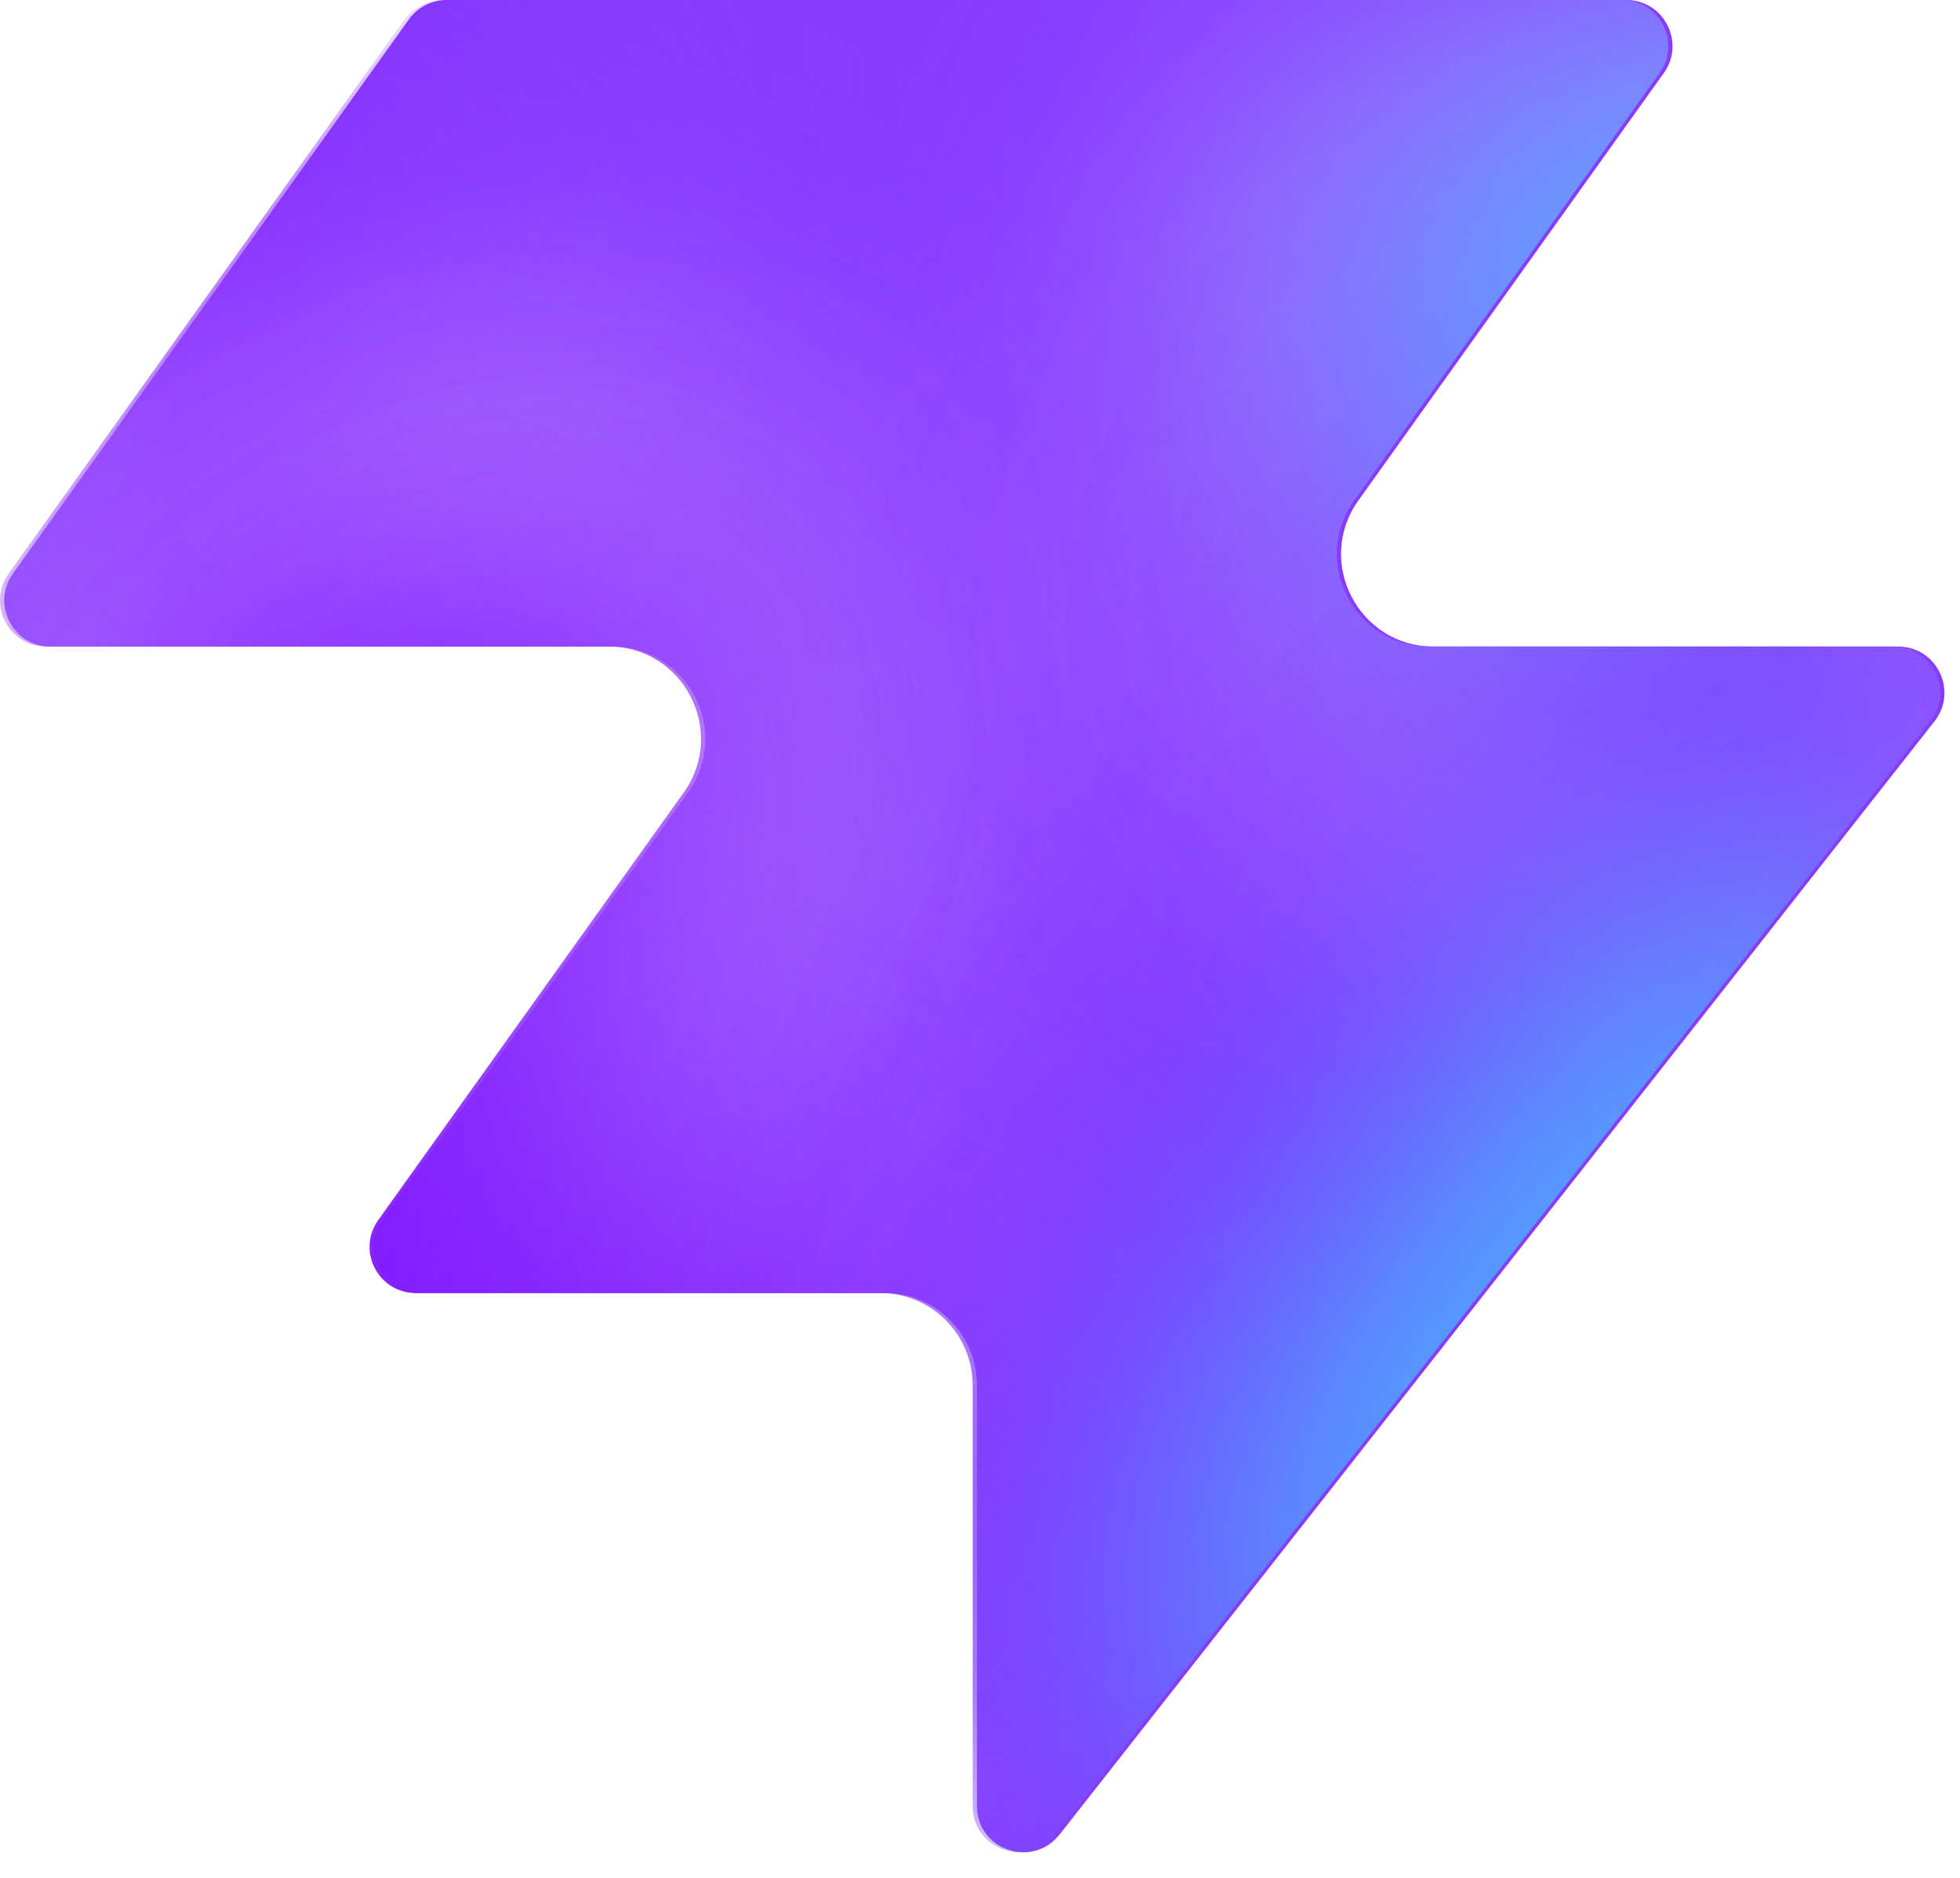
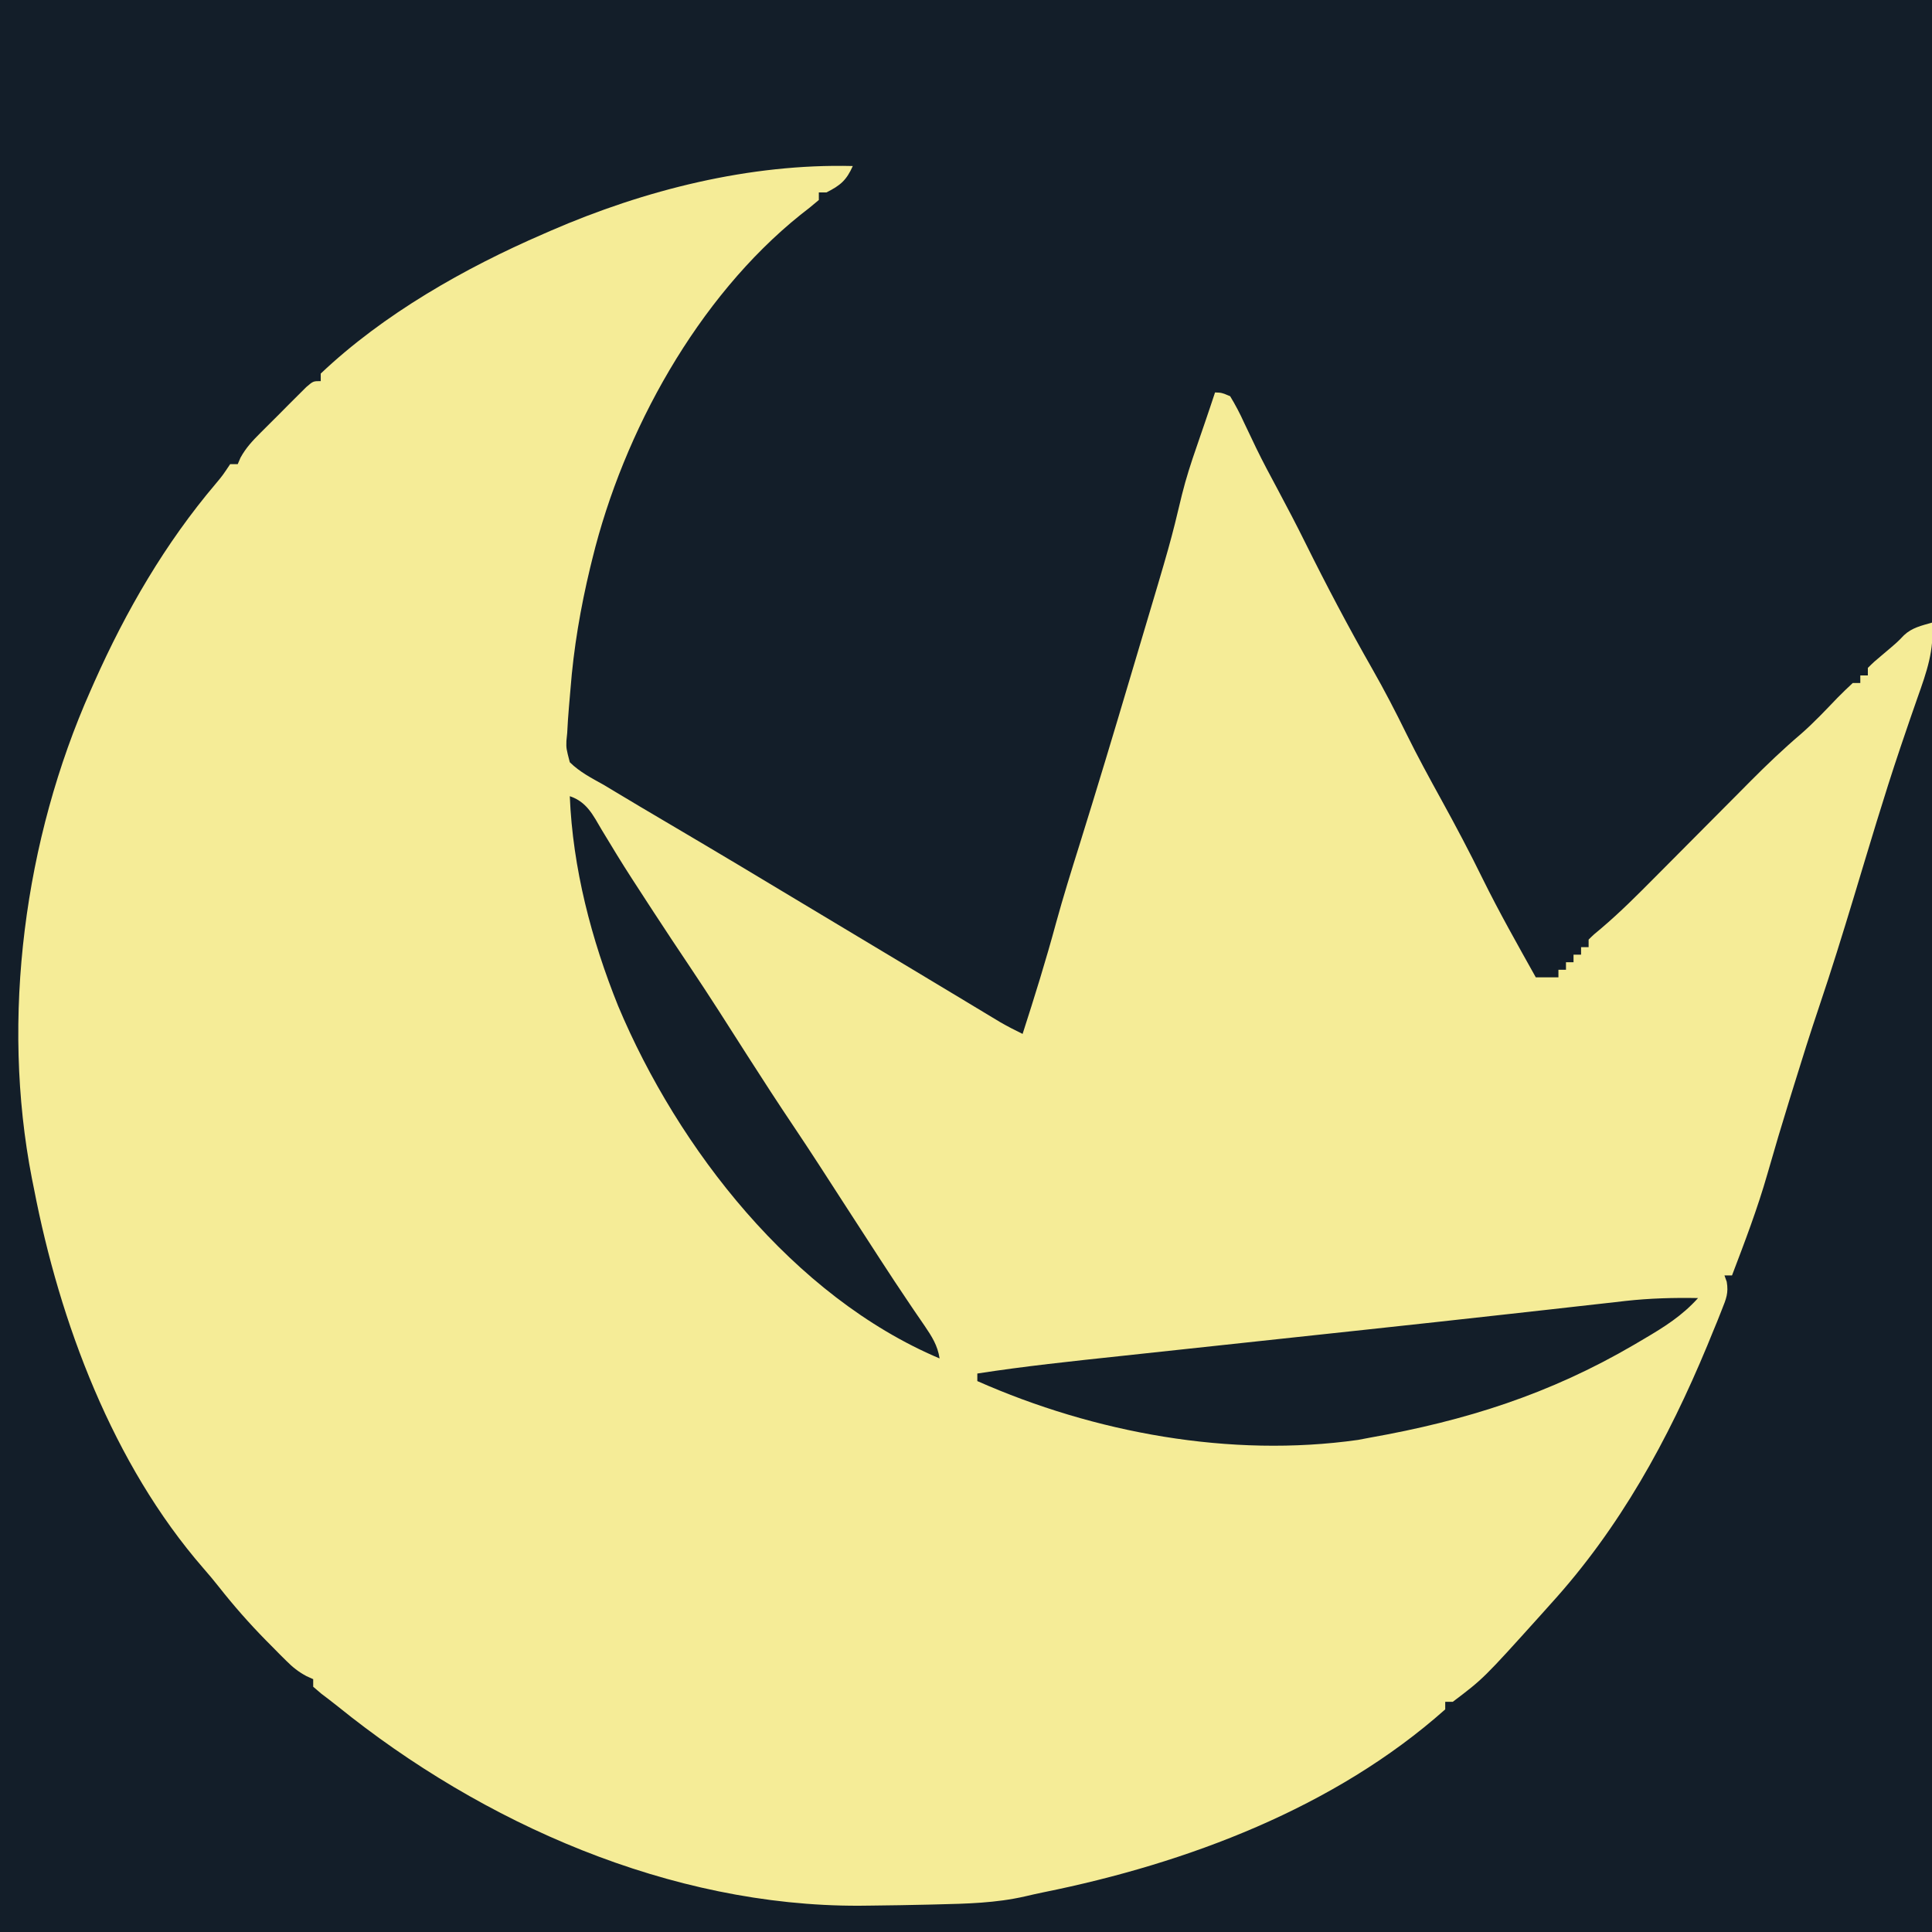
- <svg xmlns="http://www.w3.org/2000/svg" width="48" height="46" fill="none" viewBox="0 0 48 46">
-   <path fill="#863bff" d="M25.946 44.938c-.664.845-2.021.375-2.021-.698V33.937a2.26 2.26 0 0 0-2.262-2.262H10.287c-.92 0-1.456-1.04-.92-1.788l7.48-10.471c1.07-1.497 0-3.578-1.842-3.578H1.237c-.92 0-1.456-1.04-.92-1.788L10.013.474c.214-.297.556-.474.92-.474h28.894c.92 0 1.456 1.04.92 1.788l-7.48 10.471c-1.07 1.498 0 3.579 1.842 3.579h11.377c.943 0 1.473 1.088.89 1.83L25.947 44.94z" style="fill:#863bff;fill:color(display-p3 .525 .23 1);fill-opacity:1" />
-   <mask id="a" width="48" height="46" x="0" y="0" maskUnits="userSpaceOnUse" style="mask-type:alpha">
-     <path fill="#000" d="M25.842 44.938c-.664.844-2.021.375-2.021-.698V33.937a2.26 2.26 0 0 0-2.262-2.262H10.183c-.92 0-1.456-1.04-.92-1.788l7.48-10.471c1.07-1.498 0-3.579-1.842-3.579H1.133c-.92 0-1.456-1.04-.92-1.787L9.91.473c.214-.297.556-.474.92-.474h28.894c.92 0 1.456 1.04.92 1.788l-7.48 10.471c-1.07 1.498 0 3.578 1.842 3.578h11.377c.943 0 1.473 1.088.89 1.832L25.843 44.94z" style="fill:#000;fill-opacity:1" />
-   </mask>
-   <g mask="url(#a)">
-     <g filter="url(#b)">
-       <ellipse cx="5.508" cy="14.704" fill="#ede6ff" rx="5.508" ry="14.704" style="fill:#ede6ff;fill:color(display-p3 .927 .903 1);fill-opacity:1" transform="matrix(.00324 1 1 -.00324 -4.47 31.516)" />
-     </g>
-     <g filter="url(#c)">
-       <ellipse cx="10.399" cy="29.851" fill="#ede6ff" rx="10.399" ry="29.851" style="fill:#ede6ff;fill:color(display-p3 .927 .903 1);fill-opacity:1" transform="matrix(.00324 1 1 -.00324 -39.328 7.883)" />
-     </g>
-     <g filter="url(#d)">
-       <ellipse cx="5.508" cy="30.487" fill="#7e14ff" rx="5.508" ry="30.487" style="fill:#7e14ff;fill:color(display-p3 .492 .077 1);fill-opacity:1" transform="rotate(89.814 -25.913 -14.639)scale(1 -1)" />
-     </g>
-     <g filter="url(#e)">
-       <ellipse cx="5.508" cy="30.599" fill="#7e14ff" rx="5.508" ry="30.599" style="fill:#7e14ff;fill:color(display-p3 .492 .077 1);fill-opacity:1" transform="rotate(89.814 -32.644 -3.334)scale(1 -1)" />
-     </g>
-     <g filter="url(#f)">
-       <ellipse cx="5.508" cy="30.599" fill="#7e14ff" rx="5.508" ry="30.599" style="fill:#7e14ff;fill:color(display-p3 .492 .077 1);fill-opacity:1" transform="matrix(.00324 1 1 -.00324 -34.34 30.47)" />
-     </g>
-     <g filter="url(#g)">
-       <ellipse cx="14.072" cy="22.078" fill="#ede6ff" rx="14.072" ry="22.078" style="fill:#ede6ff;fill:color(display-p3 .927 .903 1);fill-opacity:1" transform="rotate(93.35 24.506 48.493)scale(-1 1)" />
-     </g>
-     <g filter="url(#h)">
-       <ellipse cx="3.47" cy="21.501" fill="#7e14ff" rx="3.47" ry="21.501" style="fill:#7e14ff;fill:color(display-p3 .492 .077 1);fill-opacity:1" transform="rotate(89.009 28.708 47.59)scale(-1 1)" />
-     </g>
-     <g filter="url(#i)">
-       <ellipse cx="3.47" cy="21.501" fill="#7e14ff" rx="3.47" ry="21.501" style="fill:#7e14ff;fill:color(display-p3 .492 .077 1);fill-opacity:1" transform="rotate(89.009 28.708 47.59)scale(-1 1)" />
-     </g>
-     <g filter="url(#j)">
-       <ellipse cx=".387" cy="8.972" fill="#7e14ff" rx="4.407" ry="29.108" style="fill:#7e14ff;fill:color(display-p3 .492 .077 1);fill-opacity:1" transform="rotate(39.51 .387 8.972)" />
-     </g>
-     <g filter="url(#k)">
-       <ellipse cx="47.523" cy="-6.092" fill="#7e14ff" rx="4.407" ry="29.108" style="fill:#7e14ff;fill:color(display-p3 .492 .077 1);fill-opacity:1" transform="rotate(37.892 47.523 -6.092)" />
-     </g>
-     <g filter="url(#l)">
-       <ellipse cx="41.412" cy="6.333" fill="#47bfff" rx="5.971" ry="9.665" style="fill:#47bfff;fill:color(display-p3 .28 .748 1);fill-opacity:1" transform="rotate(37.892 41.412 6.333)" />
-     </g>
-     <g filter="url(#m)">
-       <ellipse cx="-1.879" cy="38.332" fill="#7e14ff" rx="4.407" ry="29.108" style="fill:#7e14ff;fill:color(display-p3 .492 .077 1);fill-opacity:1" transform="rotate(37.892 -1.88 38.332)" />
-     </g>
-     <g filter="url(#n)">
-       <ellipse cx="-1.879" cy="38.332" fill="#7e14ff" rx="4.407" ry="29.108" style="fill:#7e14ff;fill:color(display-p3 .492 .077 1);fill-opacity:1" transform="rotate(37.892 -1.88 38.332)" />
-     </g>
-     <g filter="url(#o)">
-       <ellipse cx="35.651" cy="29.907" fill="#7e14ff" rx="4.407" ry="29.108" style="fill:#7e14ff;fill:color(display-p3 .492 .077 1);fill-opacity:1" transform="rotate(37.892 35.651 29.907)" />
-     </g>
-     <g filter="url(#p)">
-       <ellipse cx="38.418" cy="32.4" fill="#47bfff" rx="5.971" ry="15.297" style="fill:#47bfff;fill:color(display-p3 .28 .748 1);fill-opacity:1" transform="rotate(37.892 38.418 32.4)" />
-     </g>
-   </g>
-   <defs>
-     <filter id="b" width="60.045" height="41.654" x="-19.77" y="16.149" color-interpolation-filters="sRGB" filterUnits="userSpaceOnUse">
-       <feFlood flood-opacity="0" result="BackgroundImageFix" />
-       <feBlend in="SourceGraphic" in2="BackgroundImageFix" result="shape" />
-       <feGaussianBlur result="effect1_foregroundBlur_2002_17158" stdDeviation="7.659" />
-     </filter>
-     <filter id="c" width="90.34" height="51.437" x="-54.613" y="-7.533" color-interpolation-filters="sRGB" filterUnits="userSpaceOnUse">
-       <feFlood flood-opacity="0" result="BackgroundImageFix" />
-       <feBlend in="SourceGraphic" in2="BackgroundImageFix" result="shape" />
-       <feGaussianBlur result="effect1_foregroundBlur_2002_17158" stdDeviation="7.659" />
-     </filter>
-     <filter id="d" width="79.355" height="29.4" x="-49.64" y="2.03" color-interpolation-filters="sRGB" filterUnits="userSpaceOnUse">
-       <feFlood flood-opacity="0" result="BackgroundImageFix" />
-       <feBlend in="SourceGraphic" in2="BackgroundImageFix" result="shape" />
-       <feGaussianBlur result="effect1_foregroundBlur_2002_17158" stdDeviation="4.596" />
-     </filter>
-     <filter id="e" width="79.579" height="29.4" x="-45.045" y="20.029" color-interpolation-filters="sRGB" filterUnits="userSpaceOnUse">
-       <feFlood flood-opacity="0" result="BackgroundImageFix" />
-       <feBlend in="SourceGraphic" in2="BackgroundImageFix" result="shape" />
-       <feGaussianBlur result="effect1_foregroundBlur_2002_17158" stdDeviation="4.596" />
-     </filter>
-     <filter id="f" width="79.579" height="29.4" x="-43.513" y="21.178" color-interpolation-filters="sRGB" filterUnits="userSpaceOnUse">
-       <feFlood flood-opacity="0" result="BackgroundImageFix" />
-       <feBlend in="SourceGraphic" in2="BackgroundImageFix" result="shape" />
-       <feGaussianBlur result="effect1_foregroundBlur_2002_17158" stdDeviation="4.596" />
-     </filter>
-     <filter id="g" width="74.749" height="58.852" x="15.756" y="-17.901" color-interpolation-filters="sRGB" filterUnits="userSpaceOnUse">
-       <feFlood flood-opacity="0" result="BackgroundImageFix" />
-       <feBlend in="SourceGraphic" in2="BackgroundImageFix" result="shape" />
-       <feGaussianBlur result="effect1_foregroundBlur_2002_17158" stdDeviation="7.659" />
-     </filter>
-     <filter id="h" width="61.377" height="25.362" x="23.548" y="2.284" color-interpolation-filters="sRGB" filterUnits="userSpaceOnUse">
-       <feFlood flood-opacity="0" result="BackgroundImageFix" />
-       <feBlend in="SourceGraphic" in2="BackgroundImageFix" result="shape" />
-       <feGaussianBlur result="effect1_foregroundBlur_2002_17158" stdDeviation="4.596" />
-     </filter>
-     <filter id="i" width="61.377" height="25.362" x="23.548" y="2.284" color-interpolation-filters="sRGB" filterUnits="userSpaceOnUse">
-       <feFlood flood-opacity="0" result="BackgroundImageFix" />
-       <feBlend in="SourceGraphic" in2="BackgroundImageFix" result="shape" />
-       <feGaussianBlur result="effect1_foregroundBlur_2002_17158" stdDeviation="4.596" />
-     </filter>
-     <filter id="j" width="56.045" height="63.649" x="-27.636" y="-22.853" color-interpolation-filters="sRGB" filterUnits="userSpaceOnUse">
-       <feFlood flood-opacity="0" result="BackgroundImageFix" />
-       <feBlend in="SourceGraphic" in2="BackgroundImageFix" result="shape" />
-       <feGaussianBlur result="effect1_foregroundBlur_2002_17158" stdDeviation="4.596" />
-     </filter>
-     <filter id="k" width="54.814" height="64.646" x="20.116" y="-38.415" color-interpolation-filters="sRGB" filterUnits="userSpaceOnUse">
-       <feFlood flood-opacity="0" result="BackgroundImageFix" />
-       <feBlend in="SourceGraphic" in2="BackgroundImageFix" result="shape" />
-       <feGaussianBlur result="effect1_foregroundBlur_2002_17158" stdDeviation="4.596" />
-     </filter>
-     <filter id="l" width="33.541" height="35.313" x="24.641" y="-11.323" color-interpolation-filters="sRGB" filterUnits="userSpaceOnUse">
-       <feFlood flood-opacity="0" result="BackgroundImageFix" />
-       <feBlend in="SourceGraphic" in2="BackgroundImageFix" result="shape" />
-       <feGaussianBlur result="effect1_foregroundBlur_2002_17158" stdDeviation="4.596" />
-     </filter>
-     <filter id="m" width="54.814" height="64.646" x="-29.286" y="6.009" color-interpolation-filters="sRGB" filterUnits="userSpaceOnUse">
-       <feFlood flood-opacity="0" result="BackgroundImageFix" />
-       <feBlend in="SourceGraphic" in2="BackgroundImageFix" result="shape" />
-       <feGaussianBlur result="effect1_foregroundBlur_2002_17158" stdDeviation="4.596" />
-     </filter>
-     <filter id="n" width="54.814" height="64.646" x="-29.286" y="6.009" color-interpolation-filters="sRGB" filterUnits="userSpaceOnUse">
-       <feFlood flood-opacity="0" result="BackgroundImageFix" />
-       <feBlend in="SourceGraphic" in2="BackgroundImageFix" result="shape" />
-       <feGaussianBlur result="effect1_foregroundBlur_2002_17158" stdDeviation="4.596" />
-     </filter>
-     <filter id="o" width="54.814" height="64.646" x="8.244" y="-2.416" color-interpolation-filters="sRGB" filterUnits="userSpaceOnUse">
-       <feFlood flood-opacity="0" result="BackgroundImageFix" />
-       <feBlend in="SourceGraphic" in2="BackgroundImageFix" result="shape" />
-       <feGaussianBlur result="effect1_foregroundBlur_2002_17158" stdDeviation="4.596" />
-     </filter>
-     <filter id="p" width="39.409" height="43.623" x="18.713" y="10.588" color-interpolation-filters="sRGB" filterUnits="userSpaceOnUse">
-       <feFlood flood-opacity="0" result="BackgroundImageFix" />
-       <feBlend in="SourceGraphic" in2="BackgroundImageFix" result="shape" />
-       <feGaussianBlur result="effect1_foregroundBlur_2002_17158" stdDeviation="4.596" />
-     </filter>
-   </defs>
+ <svg xmlns="http://www.w3.org/2000/svg" width="512" height="512">
+   <path fill="#131E29" d="M0 0h512v512H0z" id="svg-layer-0" style="pointer-events: all;" />
+   <path fill="#F5EC97" d="M226 44c-1.68 3.766-3.276 5.138-7 7h-2v2a105 105 0 0 1-4.875 3.938C184.83 78.85 165.249 114.39 157 148l-.596 2.42c-2.56 10.667-4.397 21.4-5.233 32.34a252 252 0 0 1-.393 4.58c-.207 2.304-.346 4.601-.465 6.91l-.207 2.094c-.055 1.984-.055 1.984.894 5.656 2.629 2.601 5.786 4.21 9 6q1.754 1.044 3.498 2.101a1261 1261 0 0 0 12.127 7.212q4.114 2.43 8.227 4.863l2.05 1.211c7.053 4.17 14.076 8.39 21.098 12.613l5.137 3.082 22.378 13.427q2.475 1.486 4.949 2.968 6.553 3.93 13.099 7.875l2.757 1.66q2.618 1.576 5.235 3.156l2.382 1.434 2.09 1.26c1.957 1.129 3.943 2.15 5.973 3.138 3.149-9.76 6.189-19.524 8.867-29.424 1.903-6.927 4.038-13.774 6.188-20.627 4.626-14.832 9.102-29.707 13.522-44.602q1.245-4.195 2.498-8.39c8.127-27.215 8.127-27.215 11.161-39.884 1.073-4.315 2.424-8.503 3.889-12.698l.762-2.23q.72-2.112 1.45-4.22c.908-2.635 1.787-5.28 2.663-7.925 1.77.063 1.77.063 4 1a64 64 0 0 1 3.688 7q1.046 2.197 2.097 4.39l1.094 2.303c1.817 3.739 3.781 7.395 5.746 11.057 2.497 4.68 4.96 9.369 7.313 14.125 5.586 11.266 11.458 22.39 17.687 33.313 3.253 5.706 6.255 11.493 9.145 17.39 2.914 5.899 6.057 11.66 9.23 17.422 3.814 6.928 7.498 13.886 10.975 20.988 4.362 8.835 9.225 17.41 14.025 26.012h6v-2h2v-2h2v-2h2v-2h2v-2c1.41-1.388 1.41-1.388 3.395-3.023 5.03-4.28 9.647-8.911 14.293-13.602l2.733-2.745q4.293-4.311 8.579-8.63 5.653-5.692 11.313-11.375l2.582-2.608c4.323-4.34 8.703-8.53 13.37-12.501 3.426-2.993 6.535-6.314 9.684-9.592 1.315-1.344 2.68-2.639 4.051-3.924h2v-2h2v-2c1.645-1.621 1.645-1.621 3.813-3.437 4.04-3.409 4.04-3.409 5.75-5.211 2.154-2.026 4.64-2.544 7.437-3.352.663 7.274-1.428 13.093-3.844 19.907a893 893 0 0 0-3.734 10.843l-.816 2.4c-4.407 13.073-8.31 26.311-12.302 39.516-2.95 9.744-5.957 19.455-9.212 29.102-2.328 6.899-4.51 13.837-6.654 20.795l-1.176 3.79a926 926 0 0 0-5.887 19.772c-2.61 9.14-5.994 17.998-9.375 26.875h-2l.604 1.687c.51 2.977-.158 4.53-1.272 7.329l-1.188 3.005-1.332 3.229c-.453 1.11-.906 2.22-1.374 3.362C442.043 381.614 429.285 404.884 411 425q-1.404 1.567-2.809 3.137C393.132 444.85 393.132 444.85 385 451h-2v2c-29.3 26.084-68.489 40.796-106.338 48.45q-2.522.519-5.03 1.114c-7.702 1.764-15.453 1.94-23.32 2.123l-2.208.056c-5.035.122-10.069.204-15.104.257l-3.31.037c-49.994.166-99.791-21.8-138.158-52.812a212 212 0 0 0-4.442-3.428L83 447v-2l-1.804-.82c-2.17-1.166-3.596-2.322-5.333-4.051l-1.735-1.723-1.815-1.844-1.888-1.903a171 171 0 0 1-12.362-14.05 128 128 0 0 0-4.188-5.03C29.894 387.998 15.82 350.382 9 315l-.54-2.673C.16 269.78 6.496 222.342 24 183l1.009-2.285c8.403-18.865 18.792-36.766 32.179-52.543C59 126 59 126 61 123h2l.746-1.73c1.463-2.648 3.18-4.455 5.316-6.598L74 109.75l2.523-2.547 2.415-2.406 2.214-2.208C83 101 83 101 85 101v-2c16.613-15.748 38.099-27.957 59-37l1.876-.823C170.864 50.32 198.704 43.312 226 44" id="svg-layer-1" style="pointer-events: all;" />
+   <path fill="#131E29" d="M450 344c-4.19 4.669-8.925 7.65-14.312 10.813l-2.7 1.592C410.632 369.465 388.513 376.483 363 381l-3.102.59C326.102 386.372 290.023 379.723 259 366v-2c12.527-1.943 25.113-3.263 37.715-4.61l7.01-.755q9.243-.995 18.486-1.985 10.896-1.17 21.79-2.343 9.033-.973 18.066-1.94c12.484-1.34 24.964-2.7 37.441-4.096l11.3-1.256q3.59-.4 7.18-.809 4.972-.562 9.948-1.113l2.914-.338c6.406-.701 12.708-.878 19.15-.755M151 211c4.495 1.488 6.168 5.014 8.438 8.875a2051 2051 0 0 0 2.652 4.363l1.421 2.343c2.59 4.208 5.29 8.343 7.989 12.482l1.688 2.592q4.763 7.3 9.625 14.532c5.23 7.786 10.25 15.707 15.292 23.615 4.064 6.362 8.174 12.686 12.386 18.951 4.426 6.59 8.715 13.268 13.019 19.939a6146 6146 0 0 0 8.053 12.433l1.644 2.538a711 711 0 0 0 7.805 11.798l1.406 2.078a536 536 0 0 0 2.6 3.794c1.92 2.826 3.48 5.248 3.982 8.667-38.759-16.38-69.33-55.6-85.187-93.406C156.715 248.97 151.774 230.04 151 211" id="svg-layer-2" style="pointer-events: all;" />
</svg>
